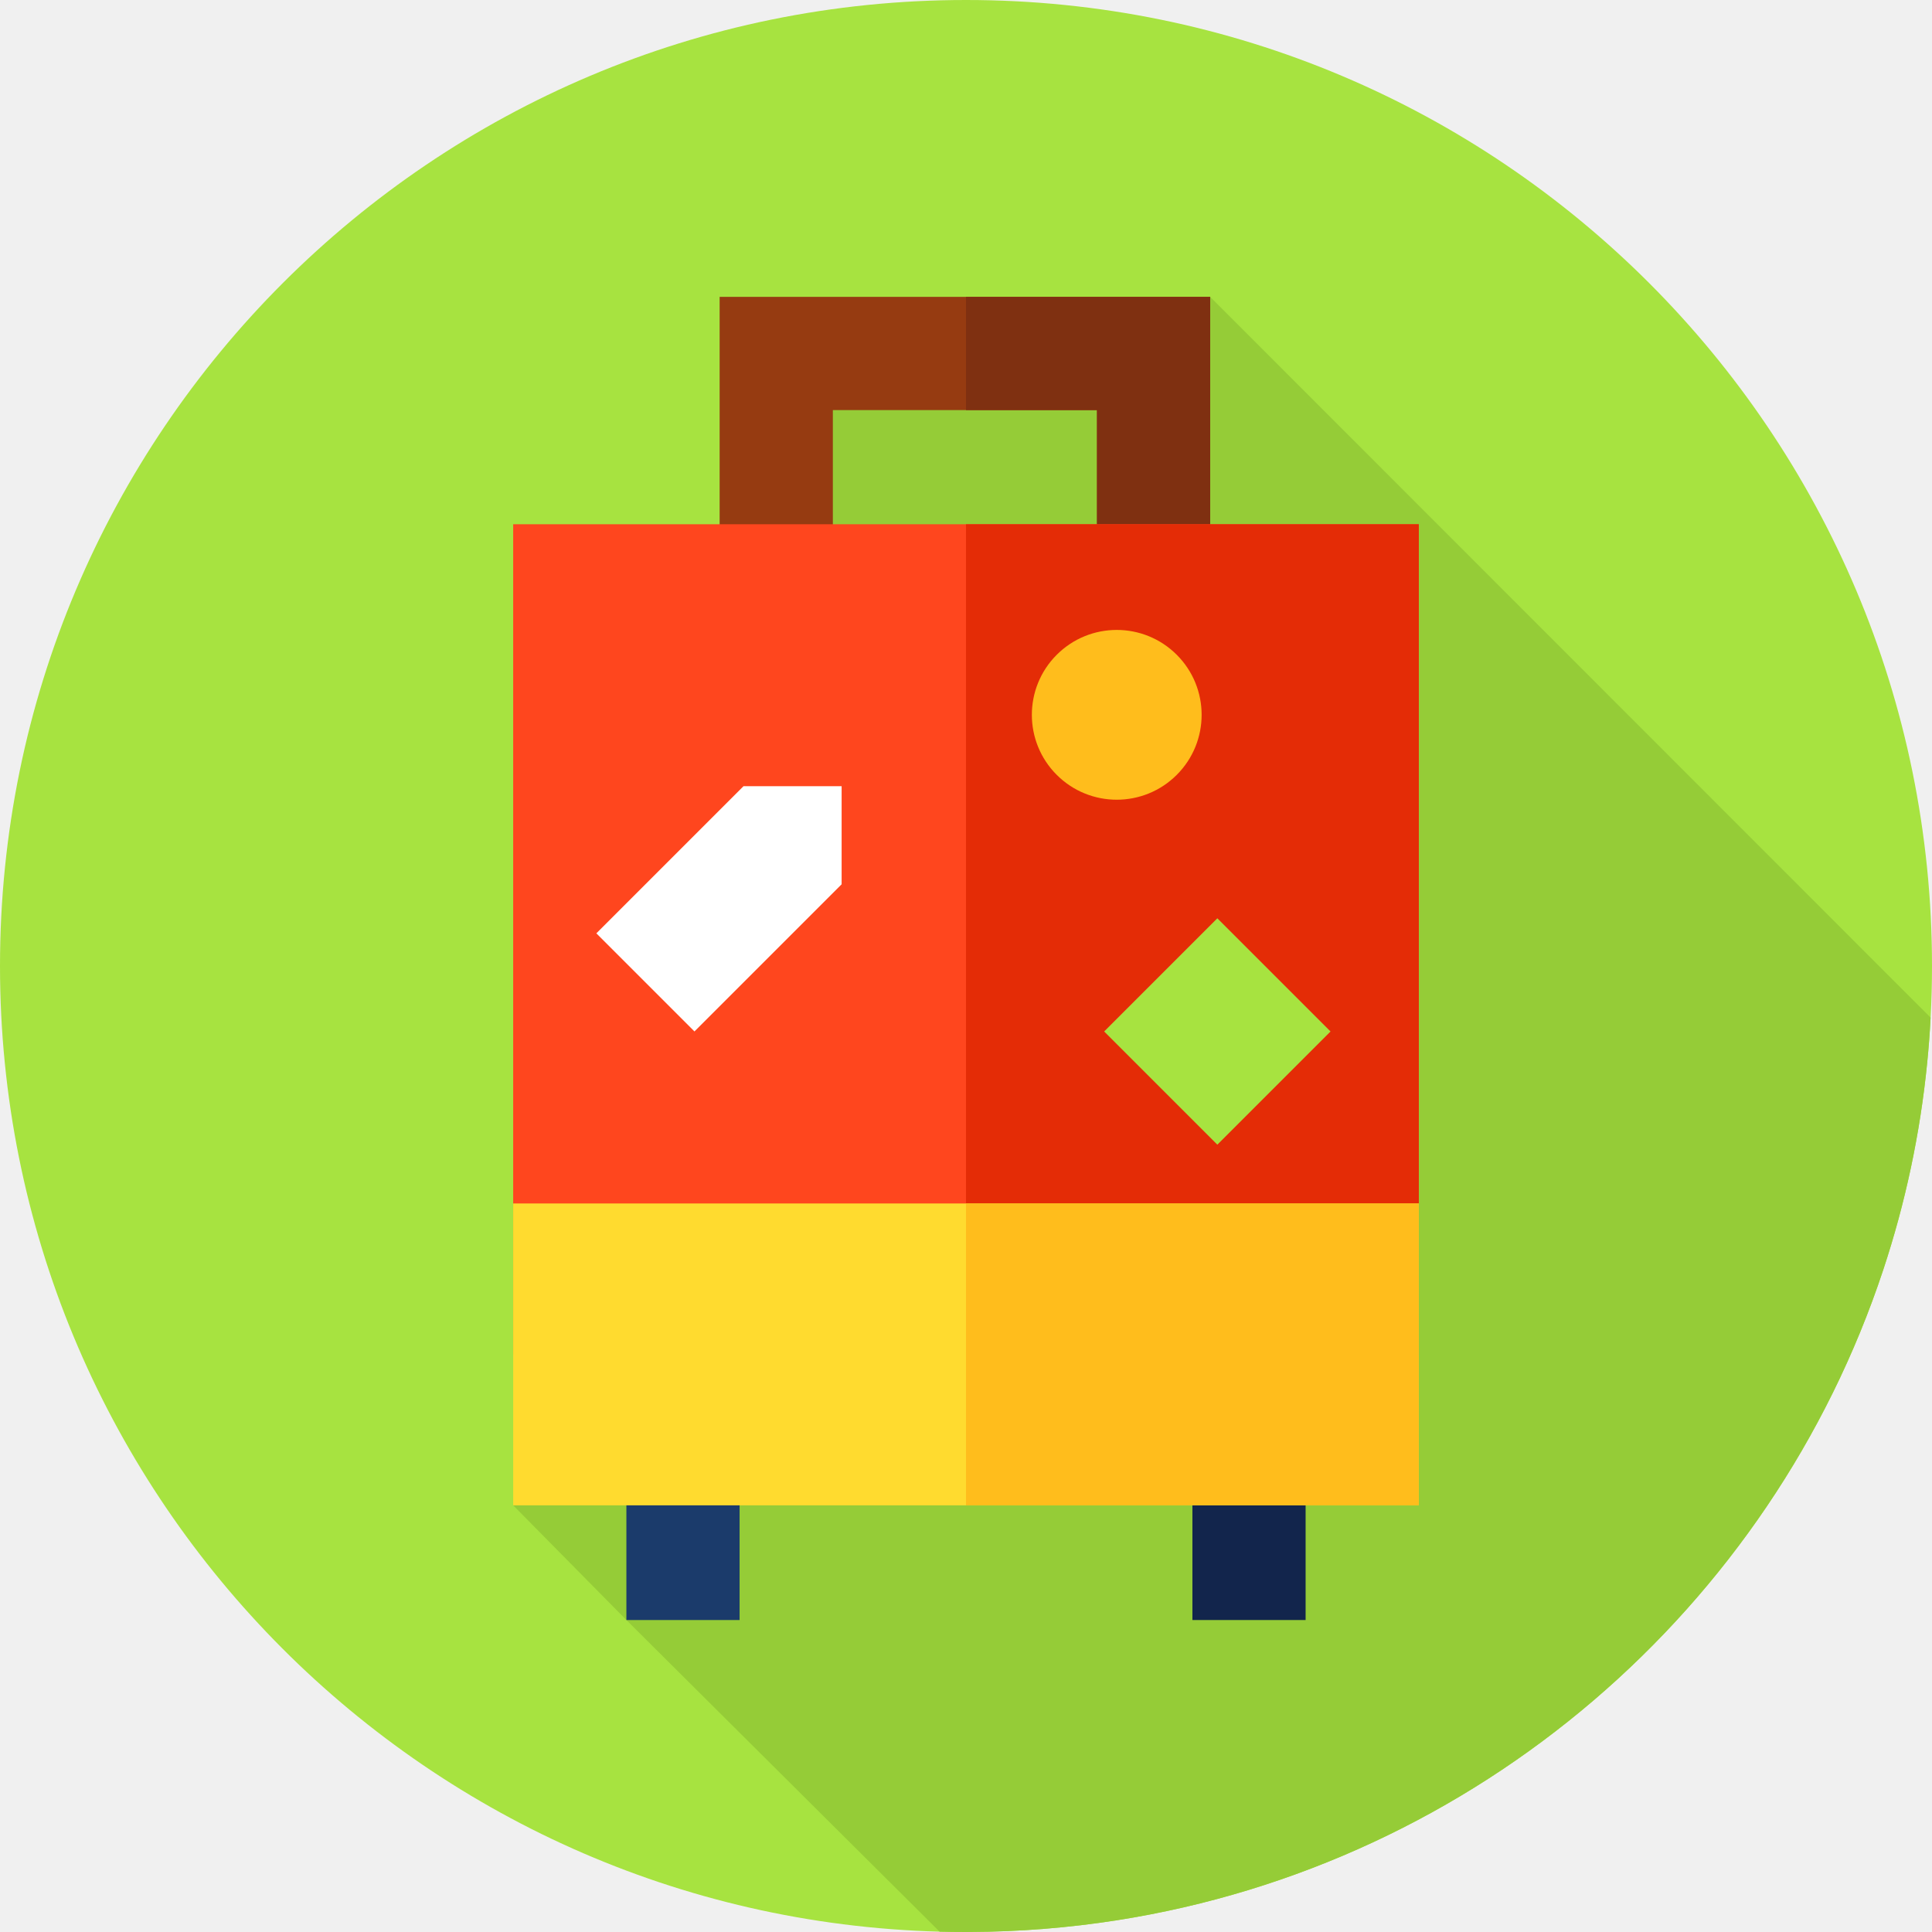
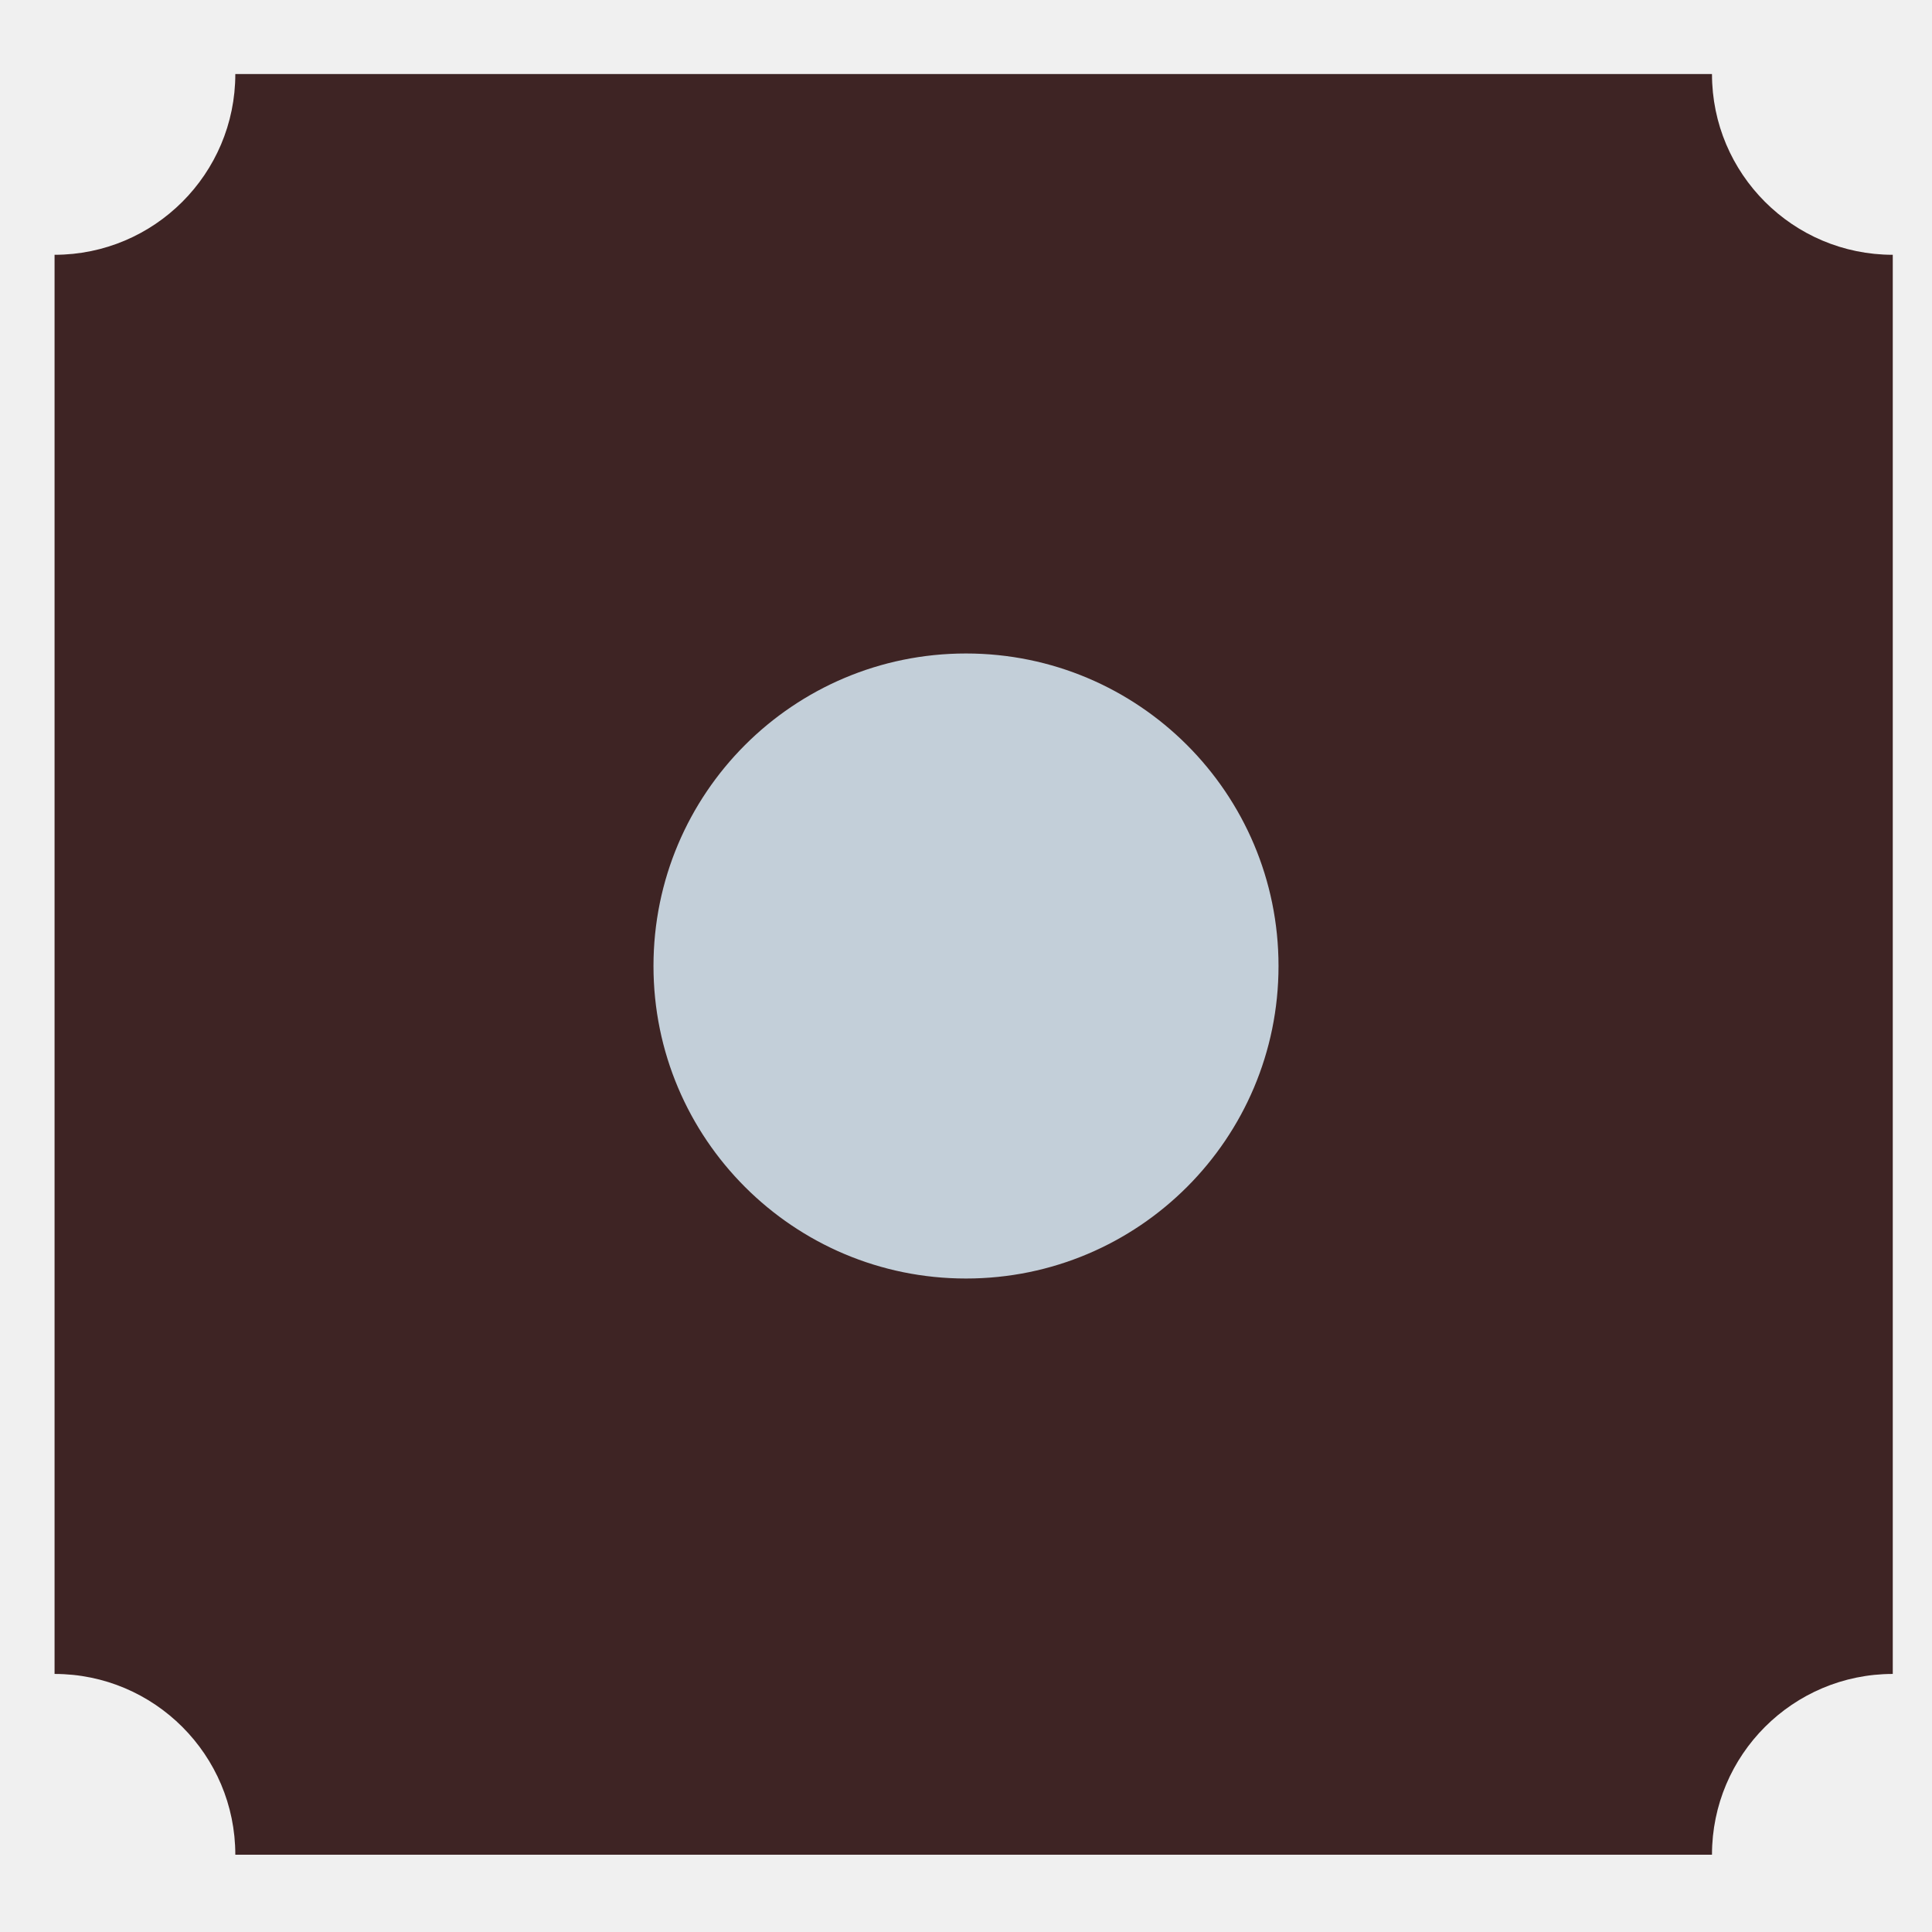
- <svg xmlns="http://www.w3.org/2000/svg" id="Capa_1" enable-background="new 0 0 512 512" height="512" viewBox="0 0 512 512" width="512">
-   <path d="m512 256c0 4.59-.12 9.15-.37 13.68-.2 3.96-.5 7.91-.89 11.82-1.88 19.03-5.84 37.44-11.66 55.01-29.69 89.69-107.63 157.41-203.08 172.38-12.71 1.99-25.74 3.05-39 3.1-.33.01-.67.01-1 .01-2.34 0-4.67-.03-7-.09-138.14-3.71-249-116.87-249-255.91 0-141.38 114.62-256 256-256s256 114.62 256 256z" fill="#a7e340" />
-   <path d="m511.63 269.68c-.2 3.96-.5 7.91-.89 11.82-1.88 19.03-5.84 37.44-11.66 55.01-29.69 89.69-107.63 157.41-203.08 172.38-12.71 1.99-25.74 3.05-39 3.1-.33.01-.67.01-1 .01-2.34 0-4.67-.03-7-.09l-83-82.59-30-30.39 54.72-260v-60.25h130z" fill="#95cc37" />
-   <path d="m316 384.324h30v45h-30z" fill="#12254c" />
-   <path d="m166 384.324h30v45h-30z" fill="#1b3b6b" />
-   <path d="m220.716 150.54v-41.864h70v41.864h30v-71.864h-130v71.864z" fill="#963b11" />
-   <path d="m256 78.676v30h34.716v41.864h30v-71.864z" fill="#7f3011" />
-   <path d="m136 138.931h240v220h-240z" fill="#ff461e" />
-   <path d="m256 138.931h120v220h-120z" fill="#e42c06" />
-   <path d="m136 318.931h240v80h-240z" fill="#ffdb2f" />
-   <path d="m256 318.931h120v80h-120z" fill="#ffbd1c" />
-   <ellipse cx="296" cy="189.424" fill="#ffbd1c" rx="22.5" ry="22.5" transform="matrix(.707 -.707 .707 .707 -47.246 264.785)" />
-   <path d="m184.039 273.345-26-26 39-39h26v26z" fill="#fff" />
-   <path d="m301.46 252.132h42.426v42.426h-42.426z" fill="#a7e340" transform="matrix(.707 -.707 .707 .707 -98.775 308.226)" />
+ <svg xmlns="http://www.w3.org/2000/svg" style="isolation:isolate" viewBox="0 0 100 100" width="100pt" height="100pt">
+   <defs>
+     <clipPath id="_clipPath_mhNTKC3NPV0ipKWfJ9hHJpaQ02nc30gQ">
+       <rect width="100" height="100" />
+     </clipPath>
+   </defs>
+   <g clip-path="url(#_clipPath_mhNTKC3NPV0ipKWfJ9hHJpaQ02nc30gQ)">
+     <path d=" M 97.969 13.188 C 92.804 13.188 88.612 8.995 88.612 3.831 L 12.18 3.831 C 12.18 8.995 7.986 13.188 2.824 13.188 L 2.824 86.643 C 7.986 86.643 12.18 90.836 12.18 96 L 88.612 96 C 88.612 90.836 92.804 86.643 97.969 86.643 L 97.969 13.188 Z " fill-rule="evenodd" fill="rgb(62,36,36)" />
+     <circle vector-effect="non-scaling-stroke" cx="50" cy="50" r="16.176" fill="rgb(195,207,217)" />
+   </g>
</svg>
